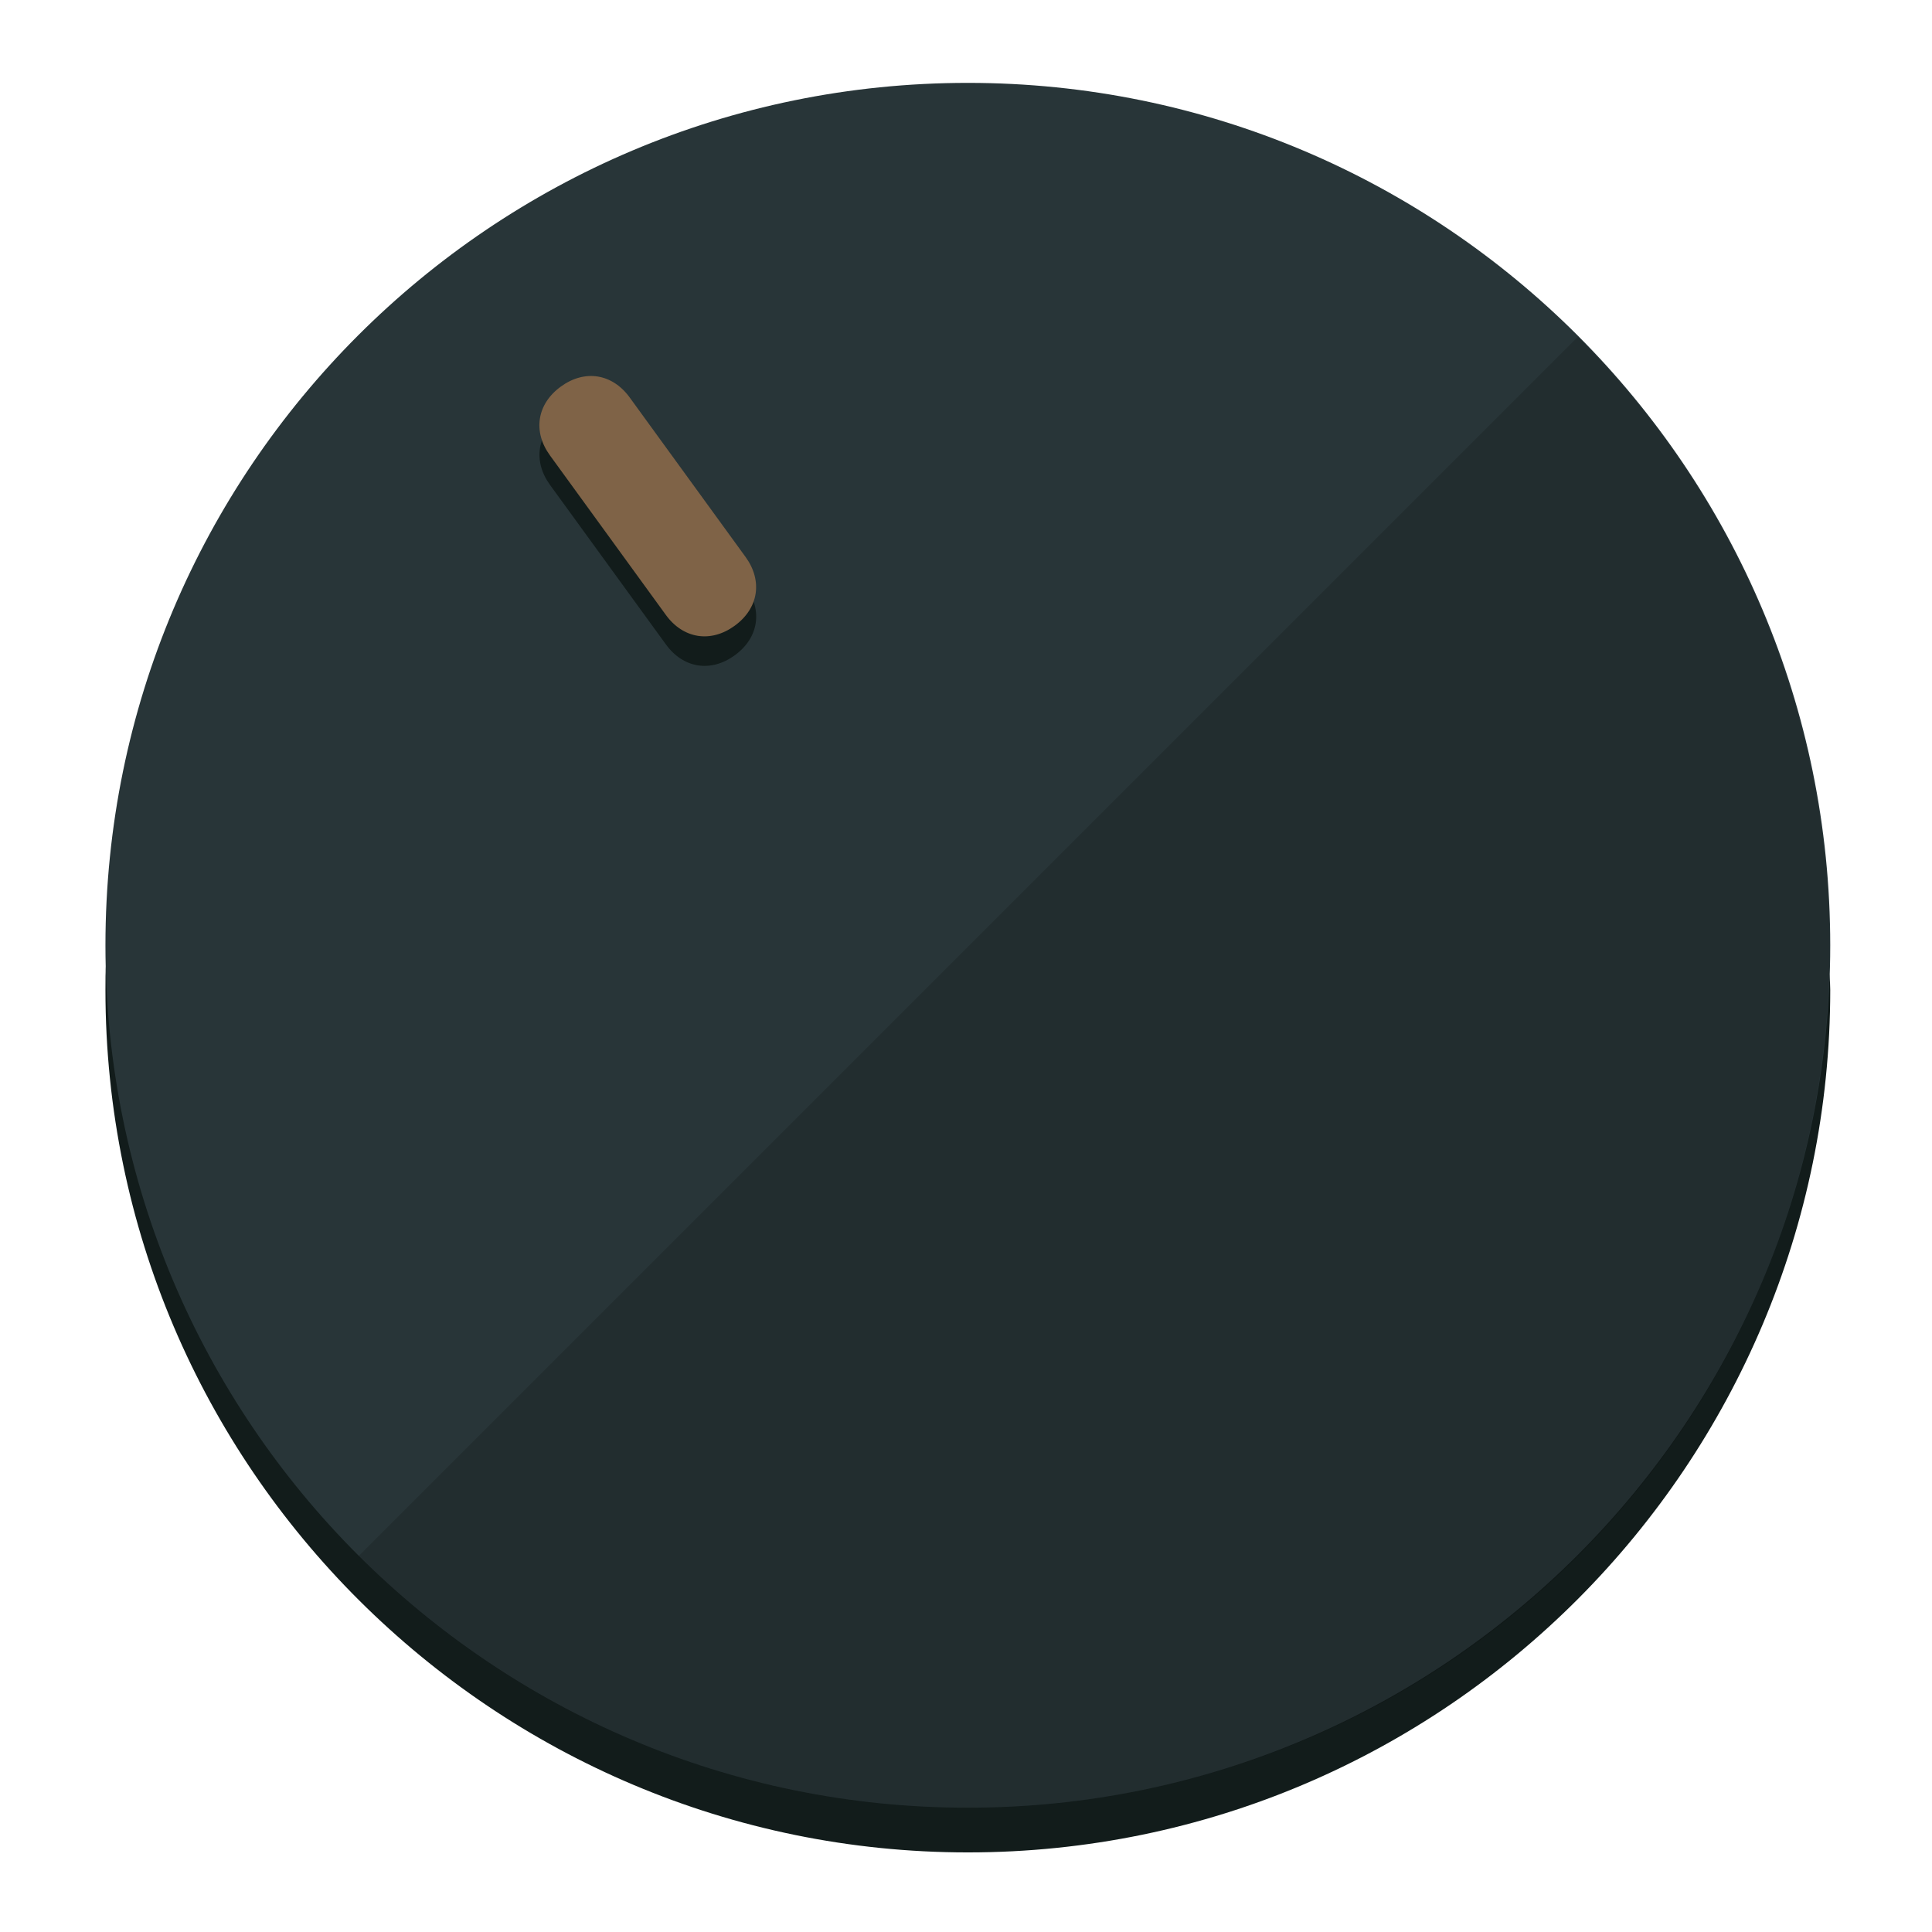
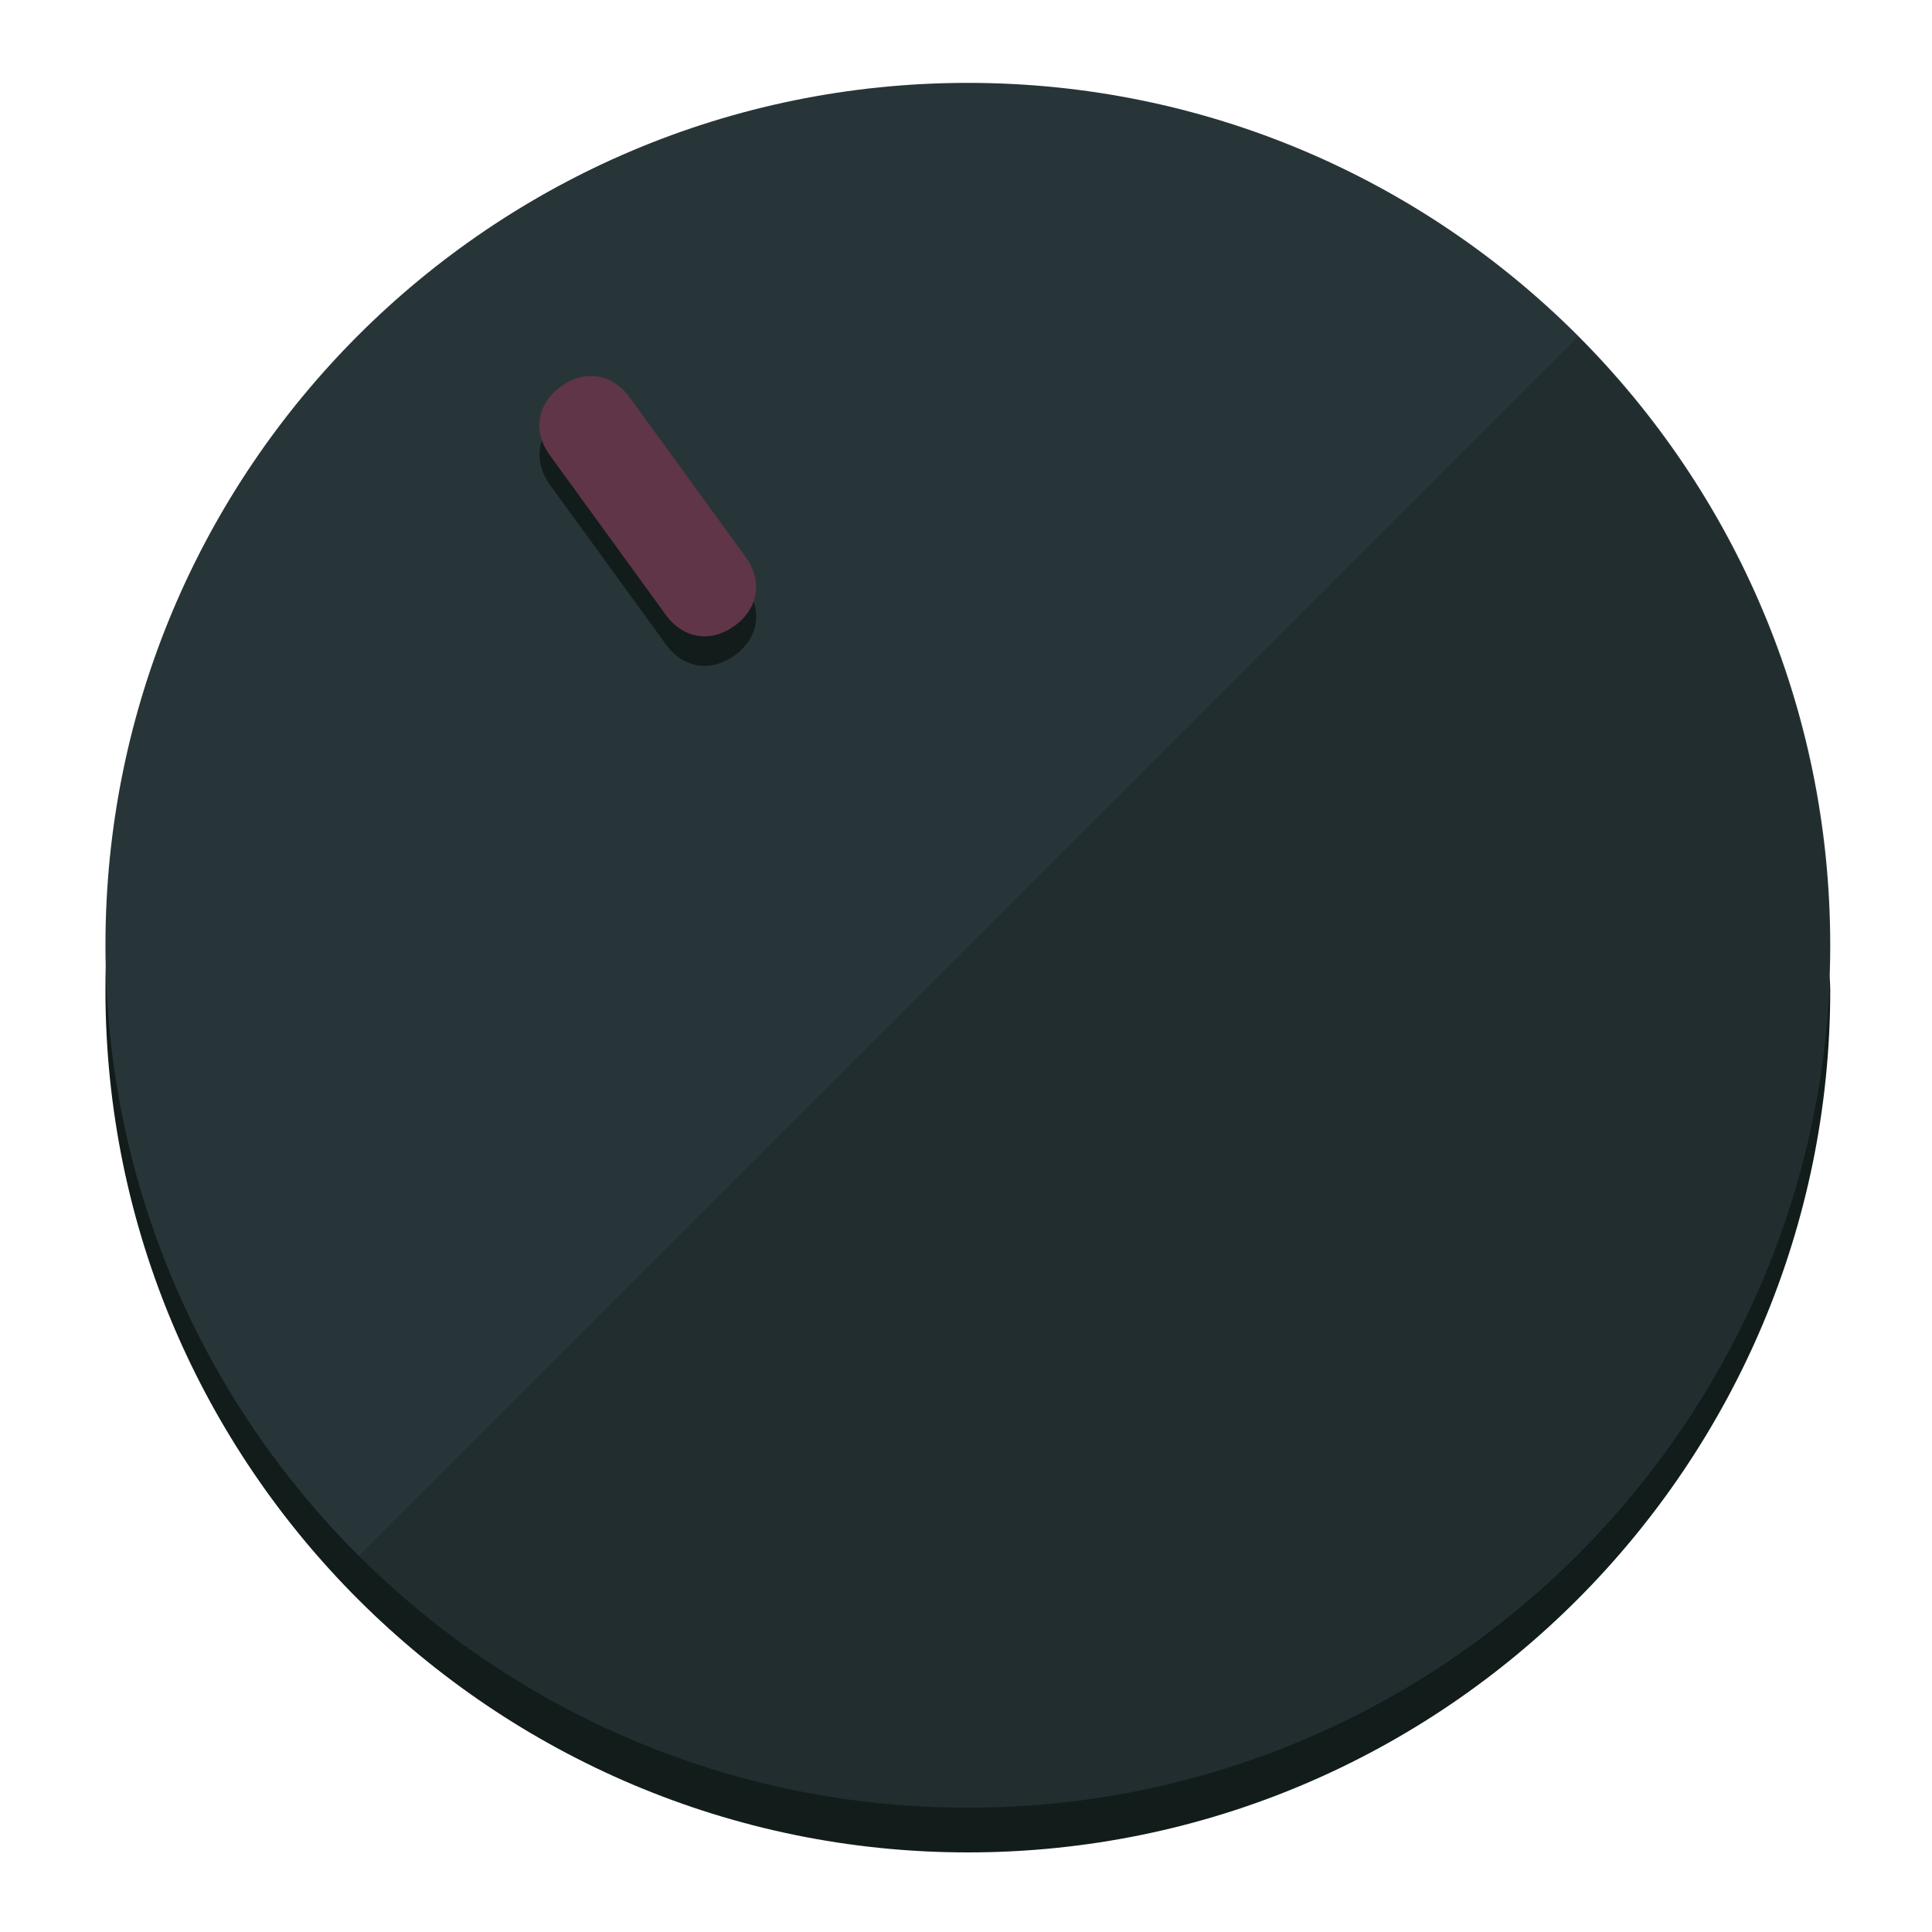
<svg xmlns="http://www.w3.org/2000/svg" height="120px" width="120px" version="1.1" id="Layer_1" viewBox="0 0 496.8 496.8" xml:space="preserve">
  <defs id="defs23" />
  <g id="g3158">
    <path style="display:inline;fill:#121c1b;fill-opacity:1;stroke-width:1.584" d="m 248.875,445.92 c 116.582,0 212.89,-91.238 220.493,-205.286 0,5.069 1.267,8.87 1.267,13.939 0,121.651 -98.842,221.76 -221.76,221.76 -121.651,0 -221.76,-98.842 -221.76,-221.76 0,-5.069 0,-8.87 1.267,-13.939 7.603,114.048 103.91,205.286 220.493,205.286 z" id="path8" />
    <circle style="display:inline;fill:#283538;fill-opacity:1;stroke-width:1.584" cx="248.875" cy="243.071" r="221.76" id="circle12" />
    <path style="display:inline;fill:#000000;fill-opacity:0.154;stroke-width:1.587" d="m 405.744,86.606 c 86.308,86.308 86.308,227.193 0,313.5 -86.308,86.308 -227.193,86.308 -313.5,0" id="path14" />
  </g>
  <g id="g3198">
    <circle style="display:none;fill:#000000;fill-opacity:0;stroke-width:1.584" cx="57.84" cy="343.108" r="221.76" id="circle12-3" transform="rotate(-36)" />
    <path style="display:inline;fill:#121c1b;fill-opacity:1;stroke-width:1.584" d="m 191.735,150.81 c 4.469,6.151 3.348,13.231 -2.803,17.7 v 0 c -6.151,4.469 -13.231,3.348 -17.7,-2.803 L 141.437,124.699 c -4.469,-6.151 -3.348,-13.231 2.803,-17.7 v 0 c 6.151,-4.469 13.231,-3.348 17.7,2.803 z" id="path3789" />
-     <path style="display:inline;fill:#7F6347;stroke-width:1.584" d="m 191.713,143.214 c 4.469,6.151 3.348,13.231 -2.803,17.7 v 0 c -6.151,4.469 -13.231,3.348 -17.7,-2.803 L 141.416,117.103 c -4.469,-6.151 -3.348,-13.231 2.803,-17.7 v 0 c 6.151,-4.469 13.231,-3.348 17.7,2.803 z" id="path915" />
+     <path style="display:inline;fill:#603548;stroke-width:1.584" d="m 191.713,143.214 c 4.469,6.151 3.348,13.231 -2.803,17.7 v 0 c -6.151,4.469 -13.231,3.348 -17.7,-2.803 L 141.416,117.103 c -4.469,-6.151 -3.348,-13.231 2.803,-17.7 v 0 c 6.151,-4.469 13.231,-3.348 17.7,2.803 z" id="path915" />
  </g>
</svg>
